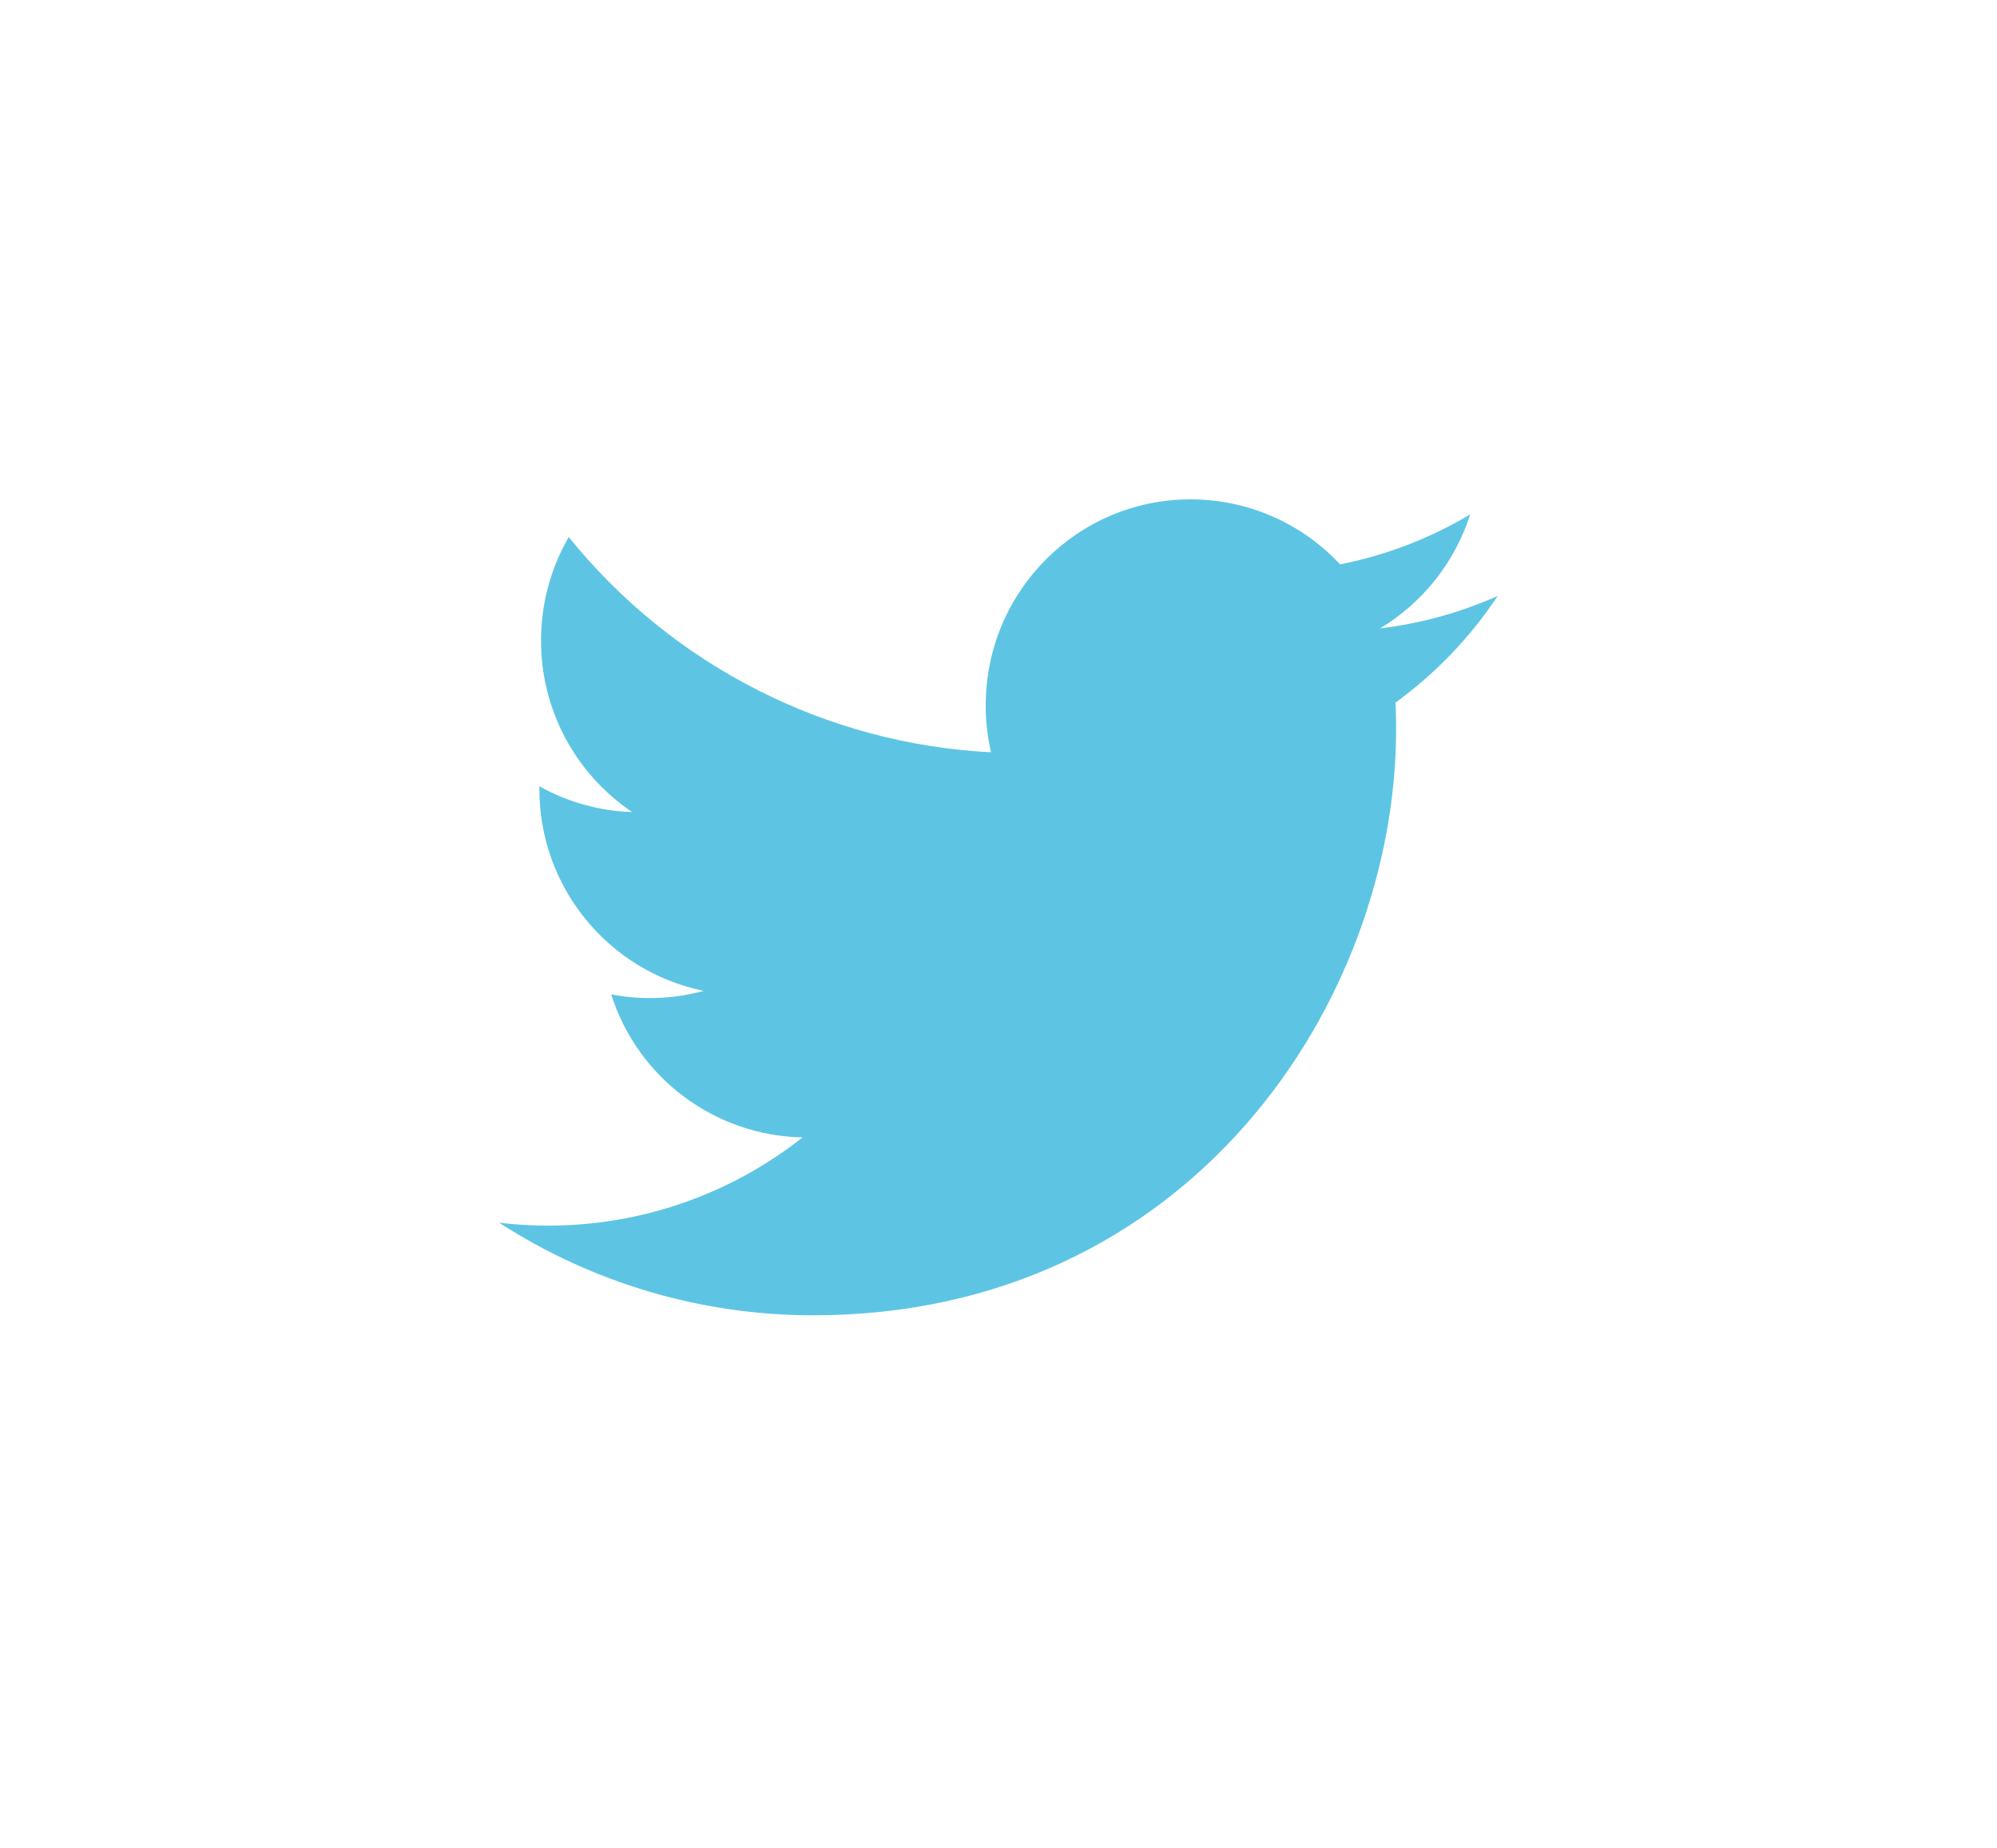
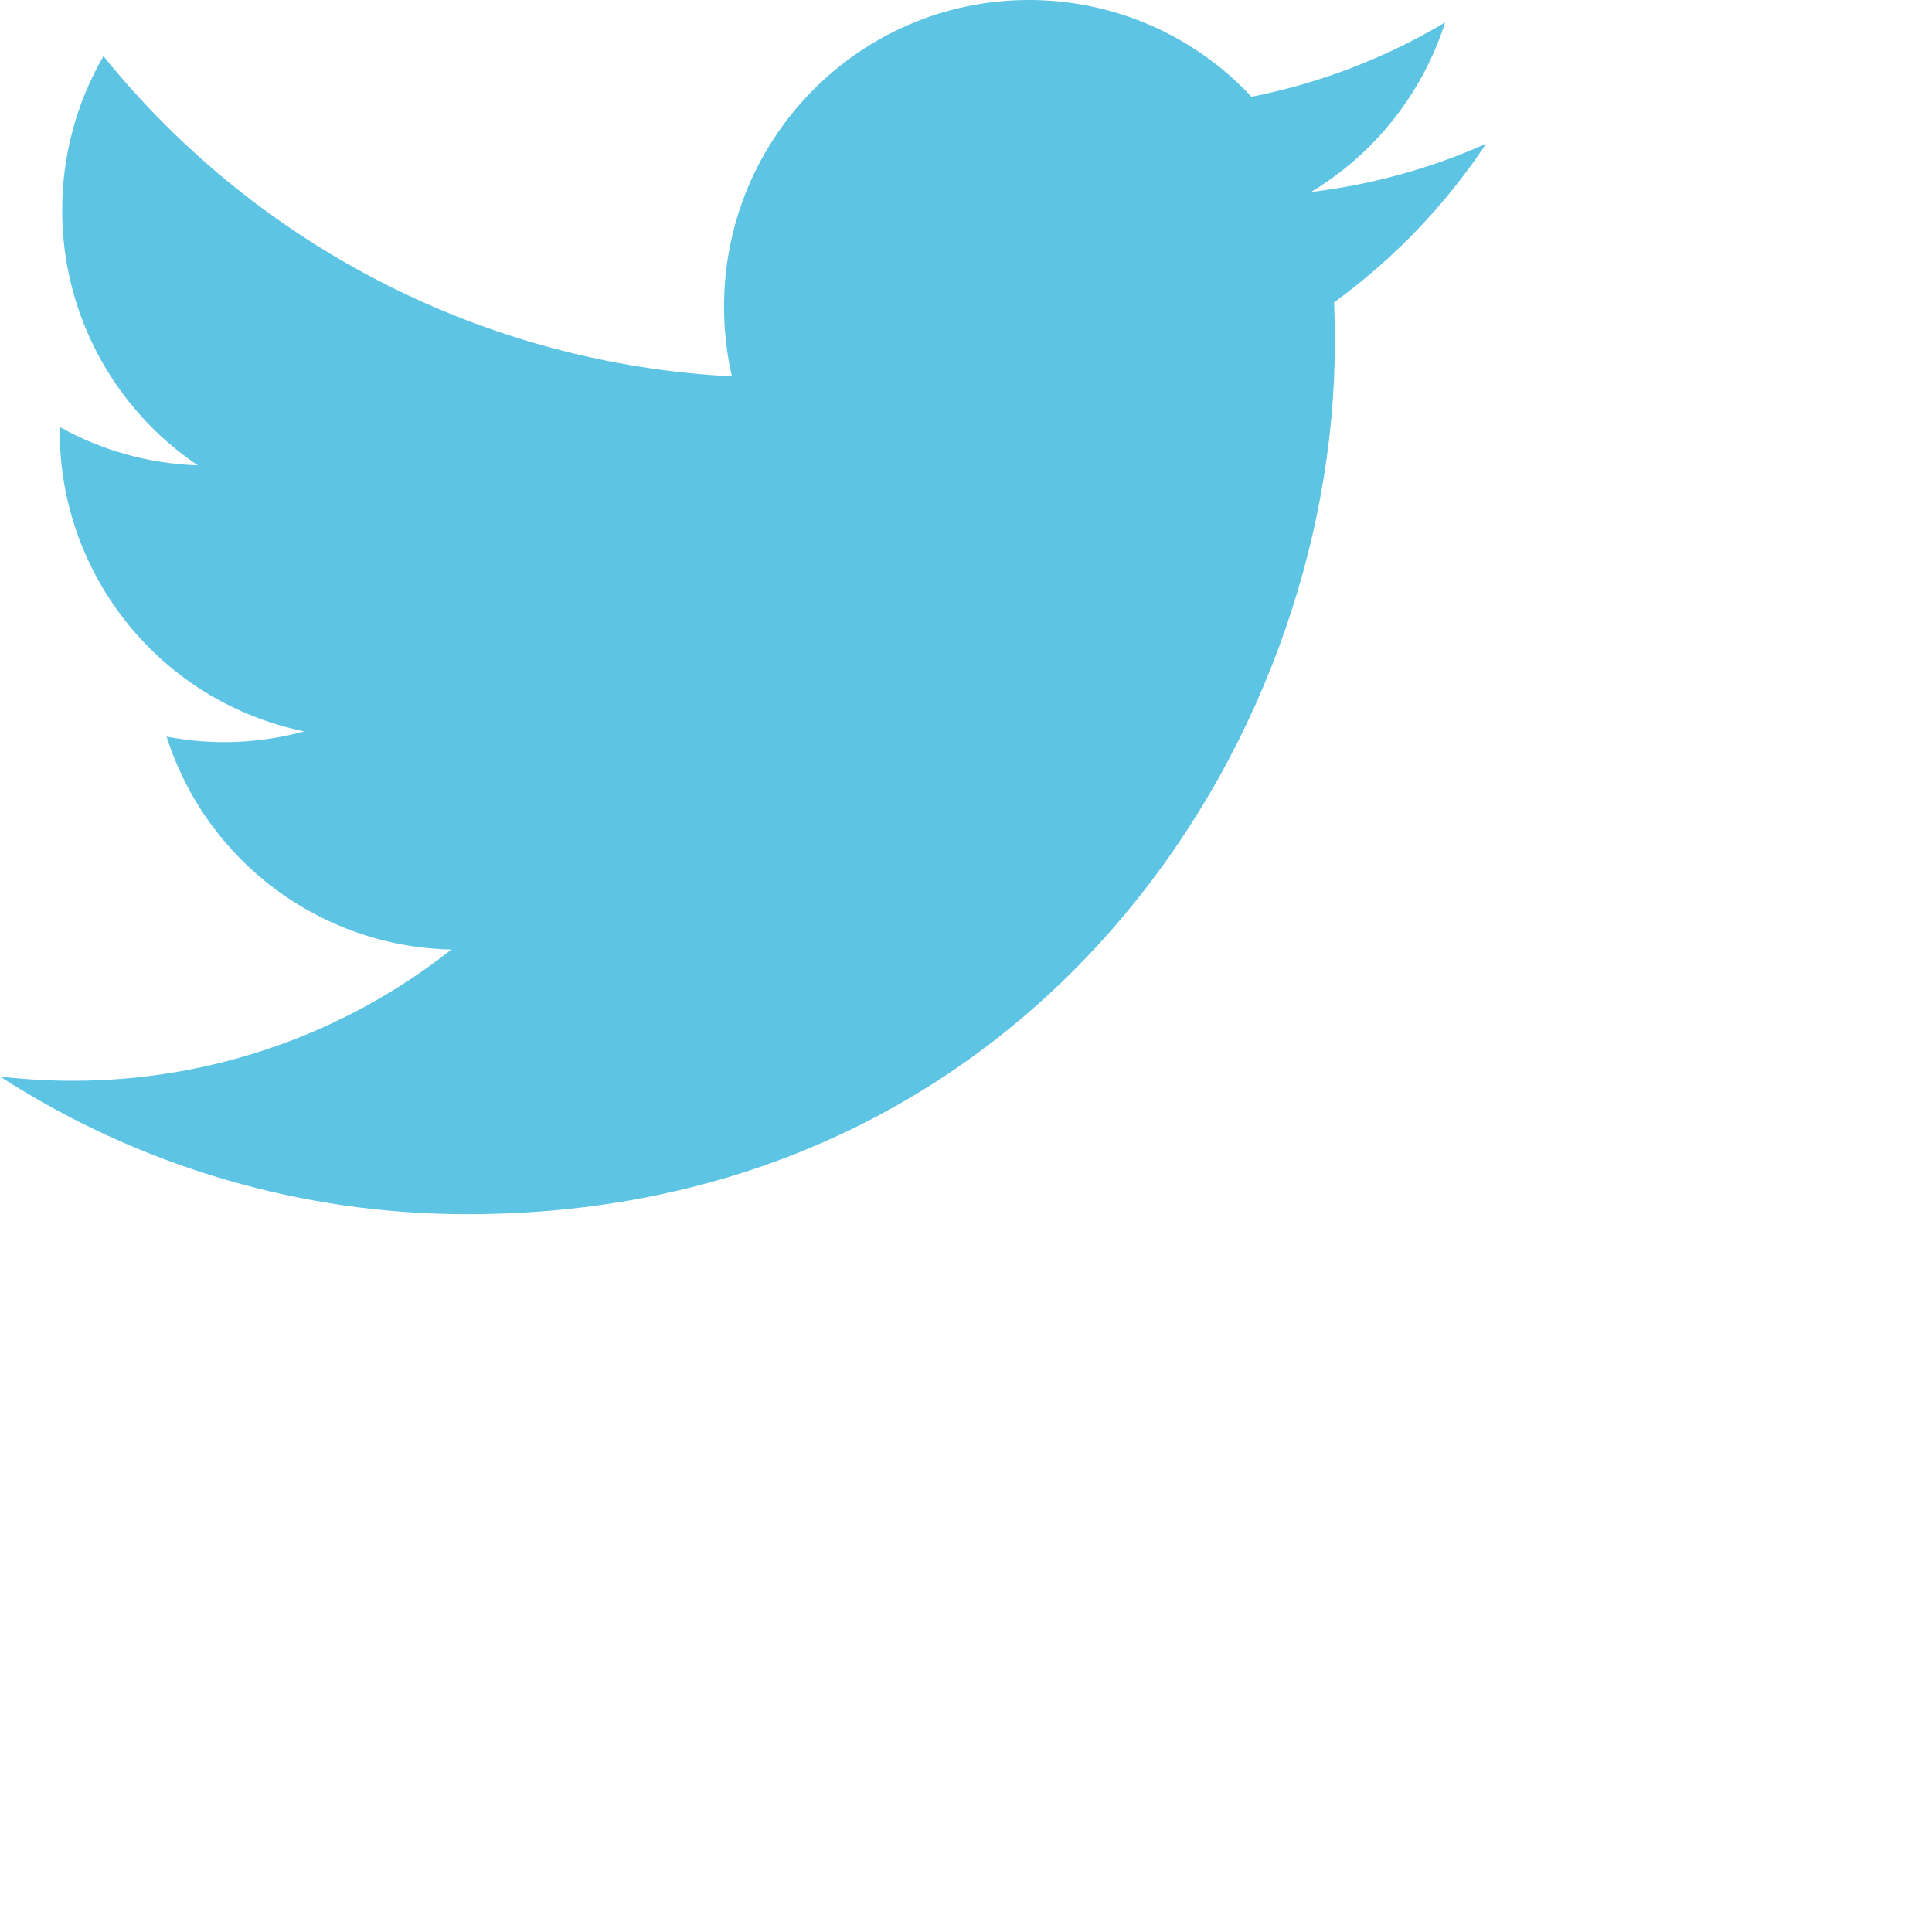
- <svg xmlns="http://www.w3.org/2000/svg" width="40" height="37" viewBox="-10 -10 40 37" id="ico-tw" y="3119">
+ <svg xmlns="http://www.w3.org/2000/svg" width="26" height="26" viewBox="0 0 0 -1" id="ico-tw" y="3119">
  <path fill="#5DC5E3" fill-rule="evenodd" d="M20 1.934a8.178 8.178 0 01-2.357.65A4.133 4.133 0 0019.448.302a8.202 8.202 0 01-2.606 1A4.088 4.088 0 0013.847 0C11.58 0 9.744 1.847 9.744 4.125c0 .323.036.638.106.94A11.629 11.629 0 011.392.755a4.125 4.125 0 00-.555 2.074 4.13 4.13 0 001.825 3.433 4.066 4.066 0 01-1.858-.516v.052a4.122 4.122 0 003.291 4.045 4.09 4.09 0 01-1.853.07 4.11 4.11 0 003.833 2.865 8.205 8.205 0 01-5.096 1.766A8.39 8.39 0 010 14.487a11.572 11.572 0 006.29 1.853c7.548 0 11.674-6.286 11.674-11.737 0-.179-.003-.357-.011-.534A8.346 8.346 0 0020 1.934" />
</svg>
